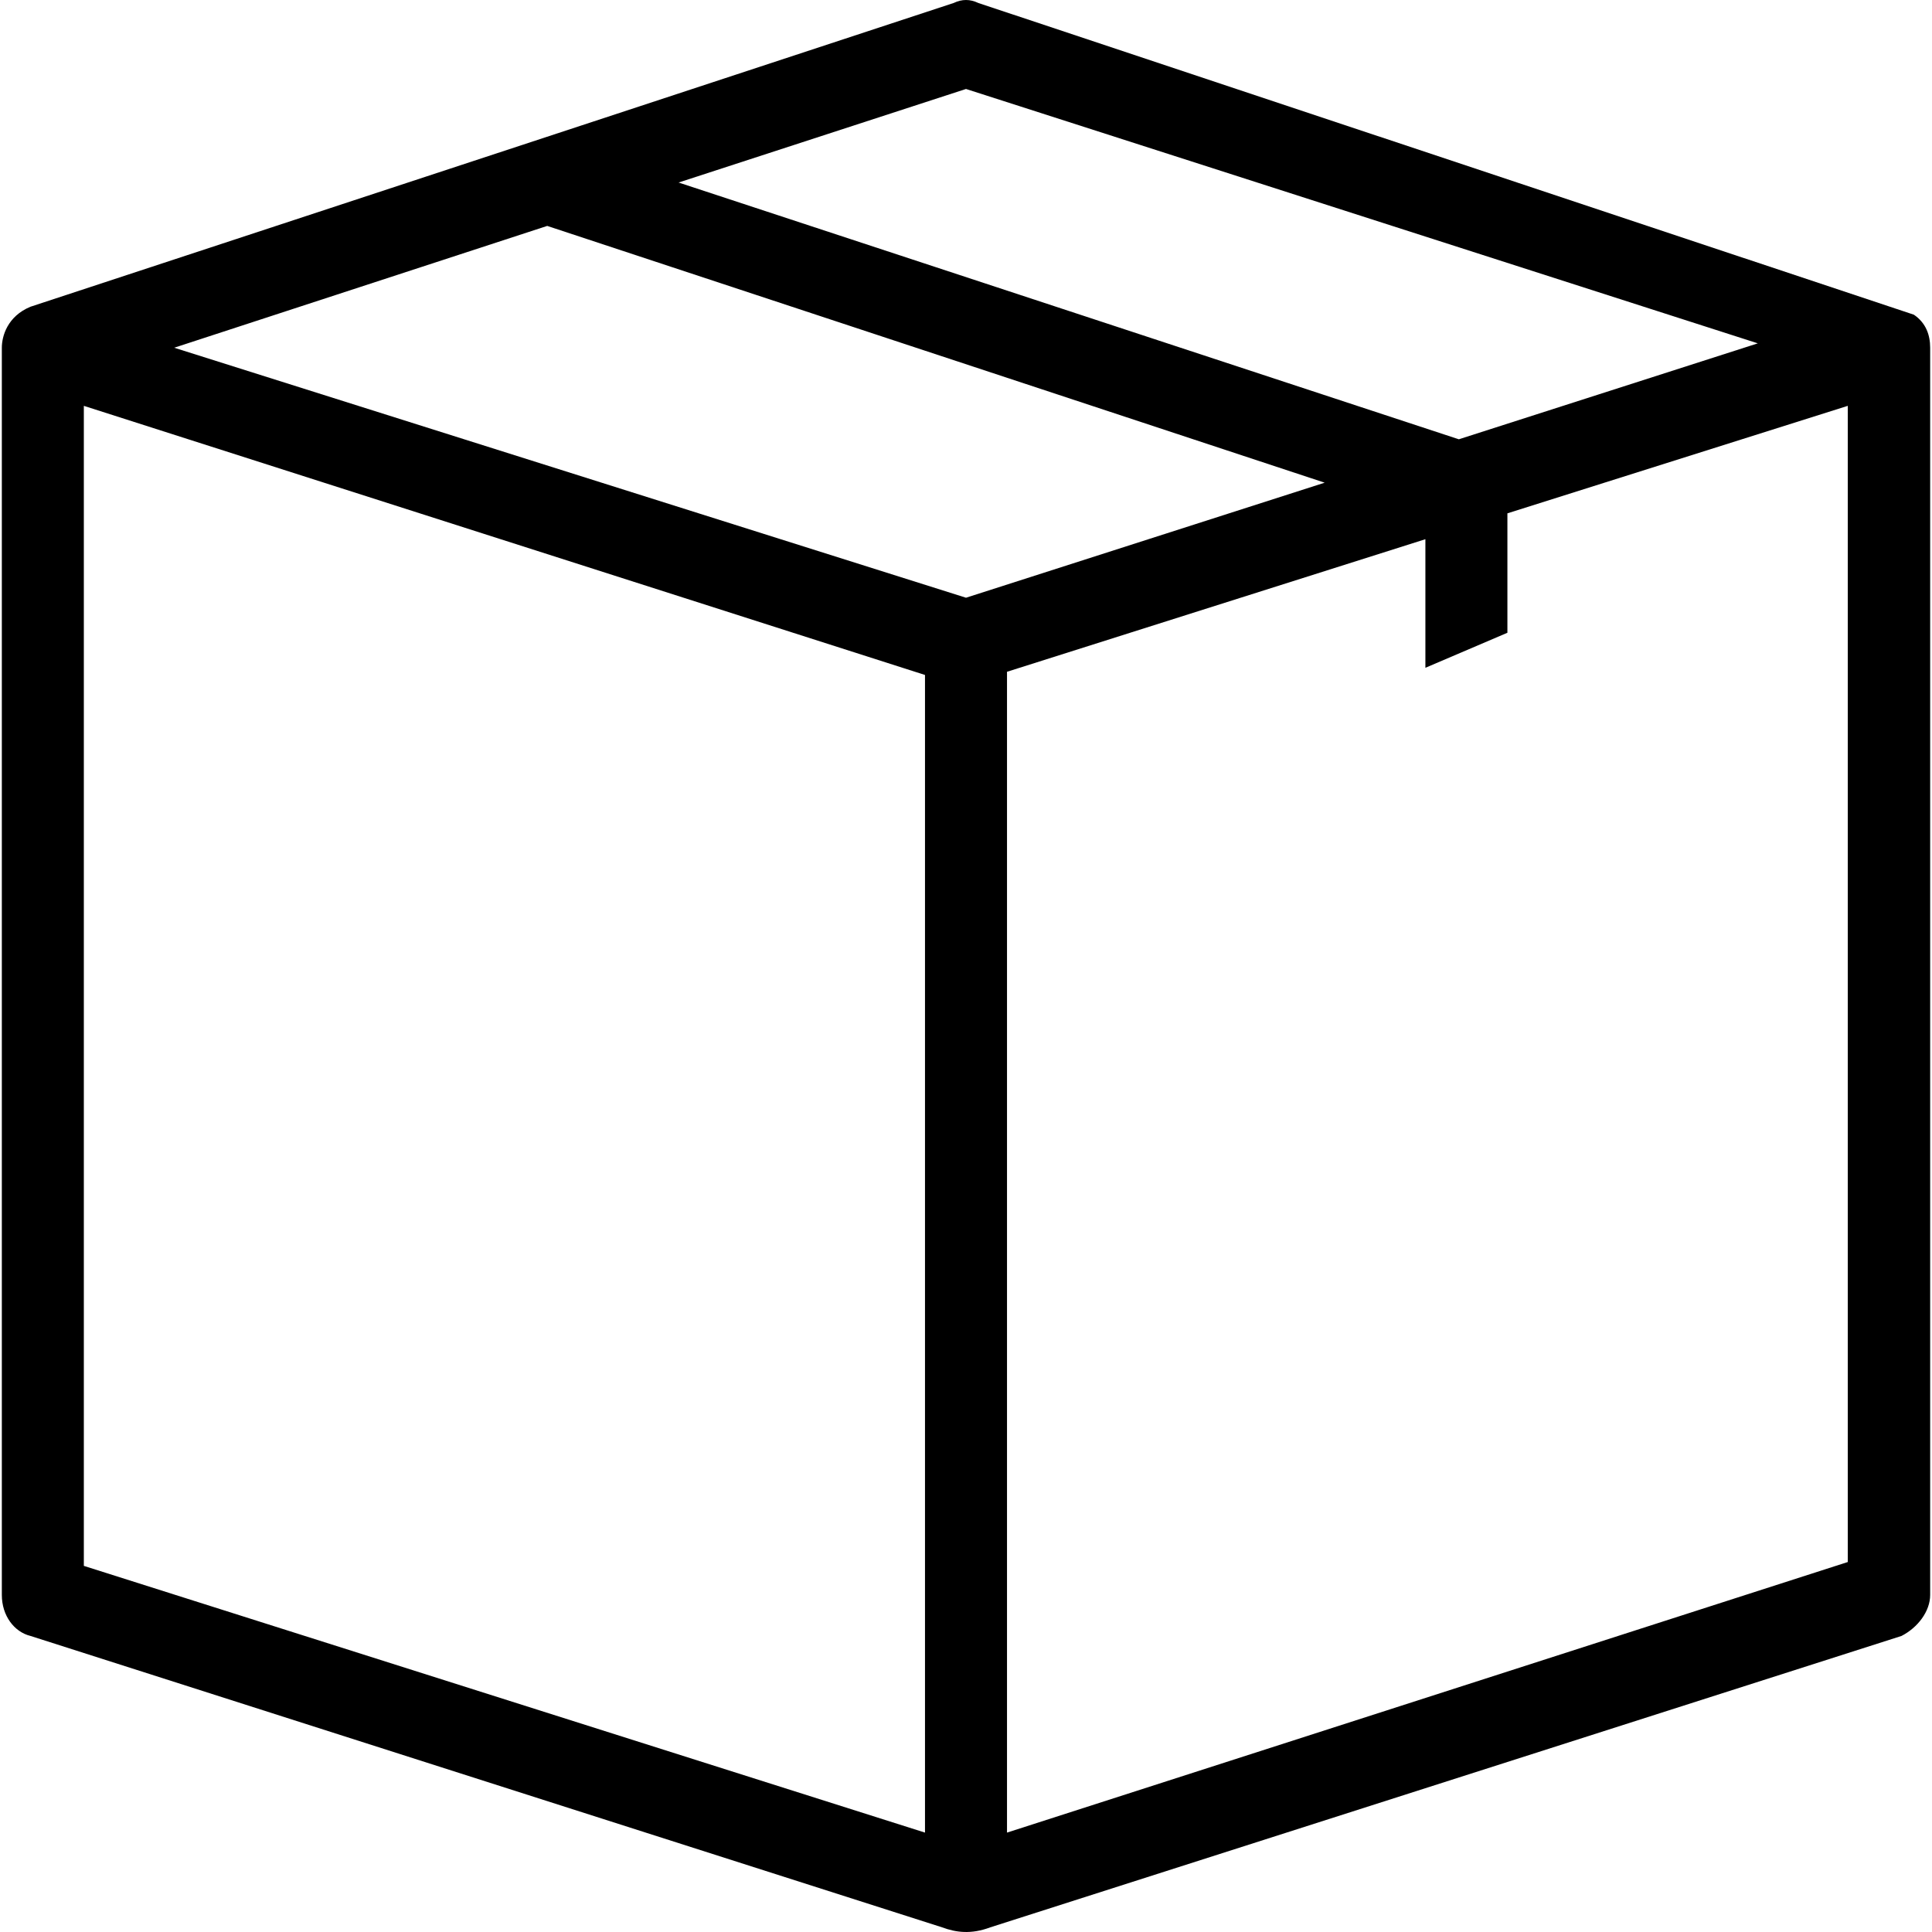
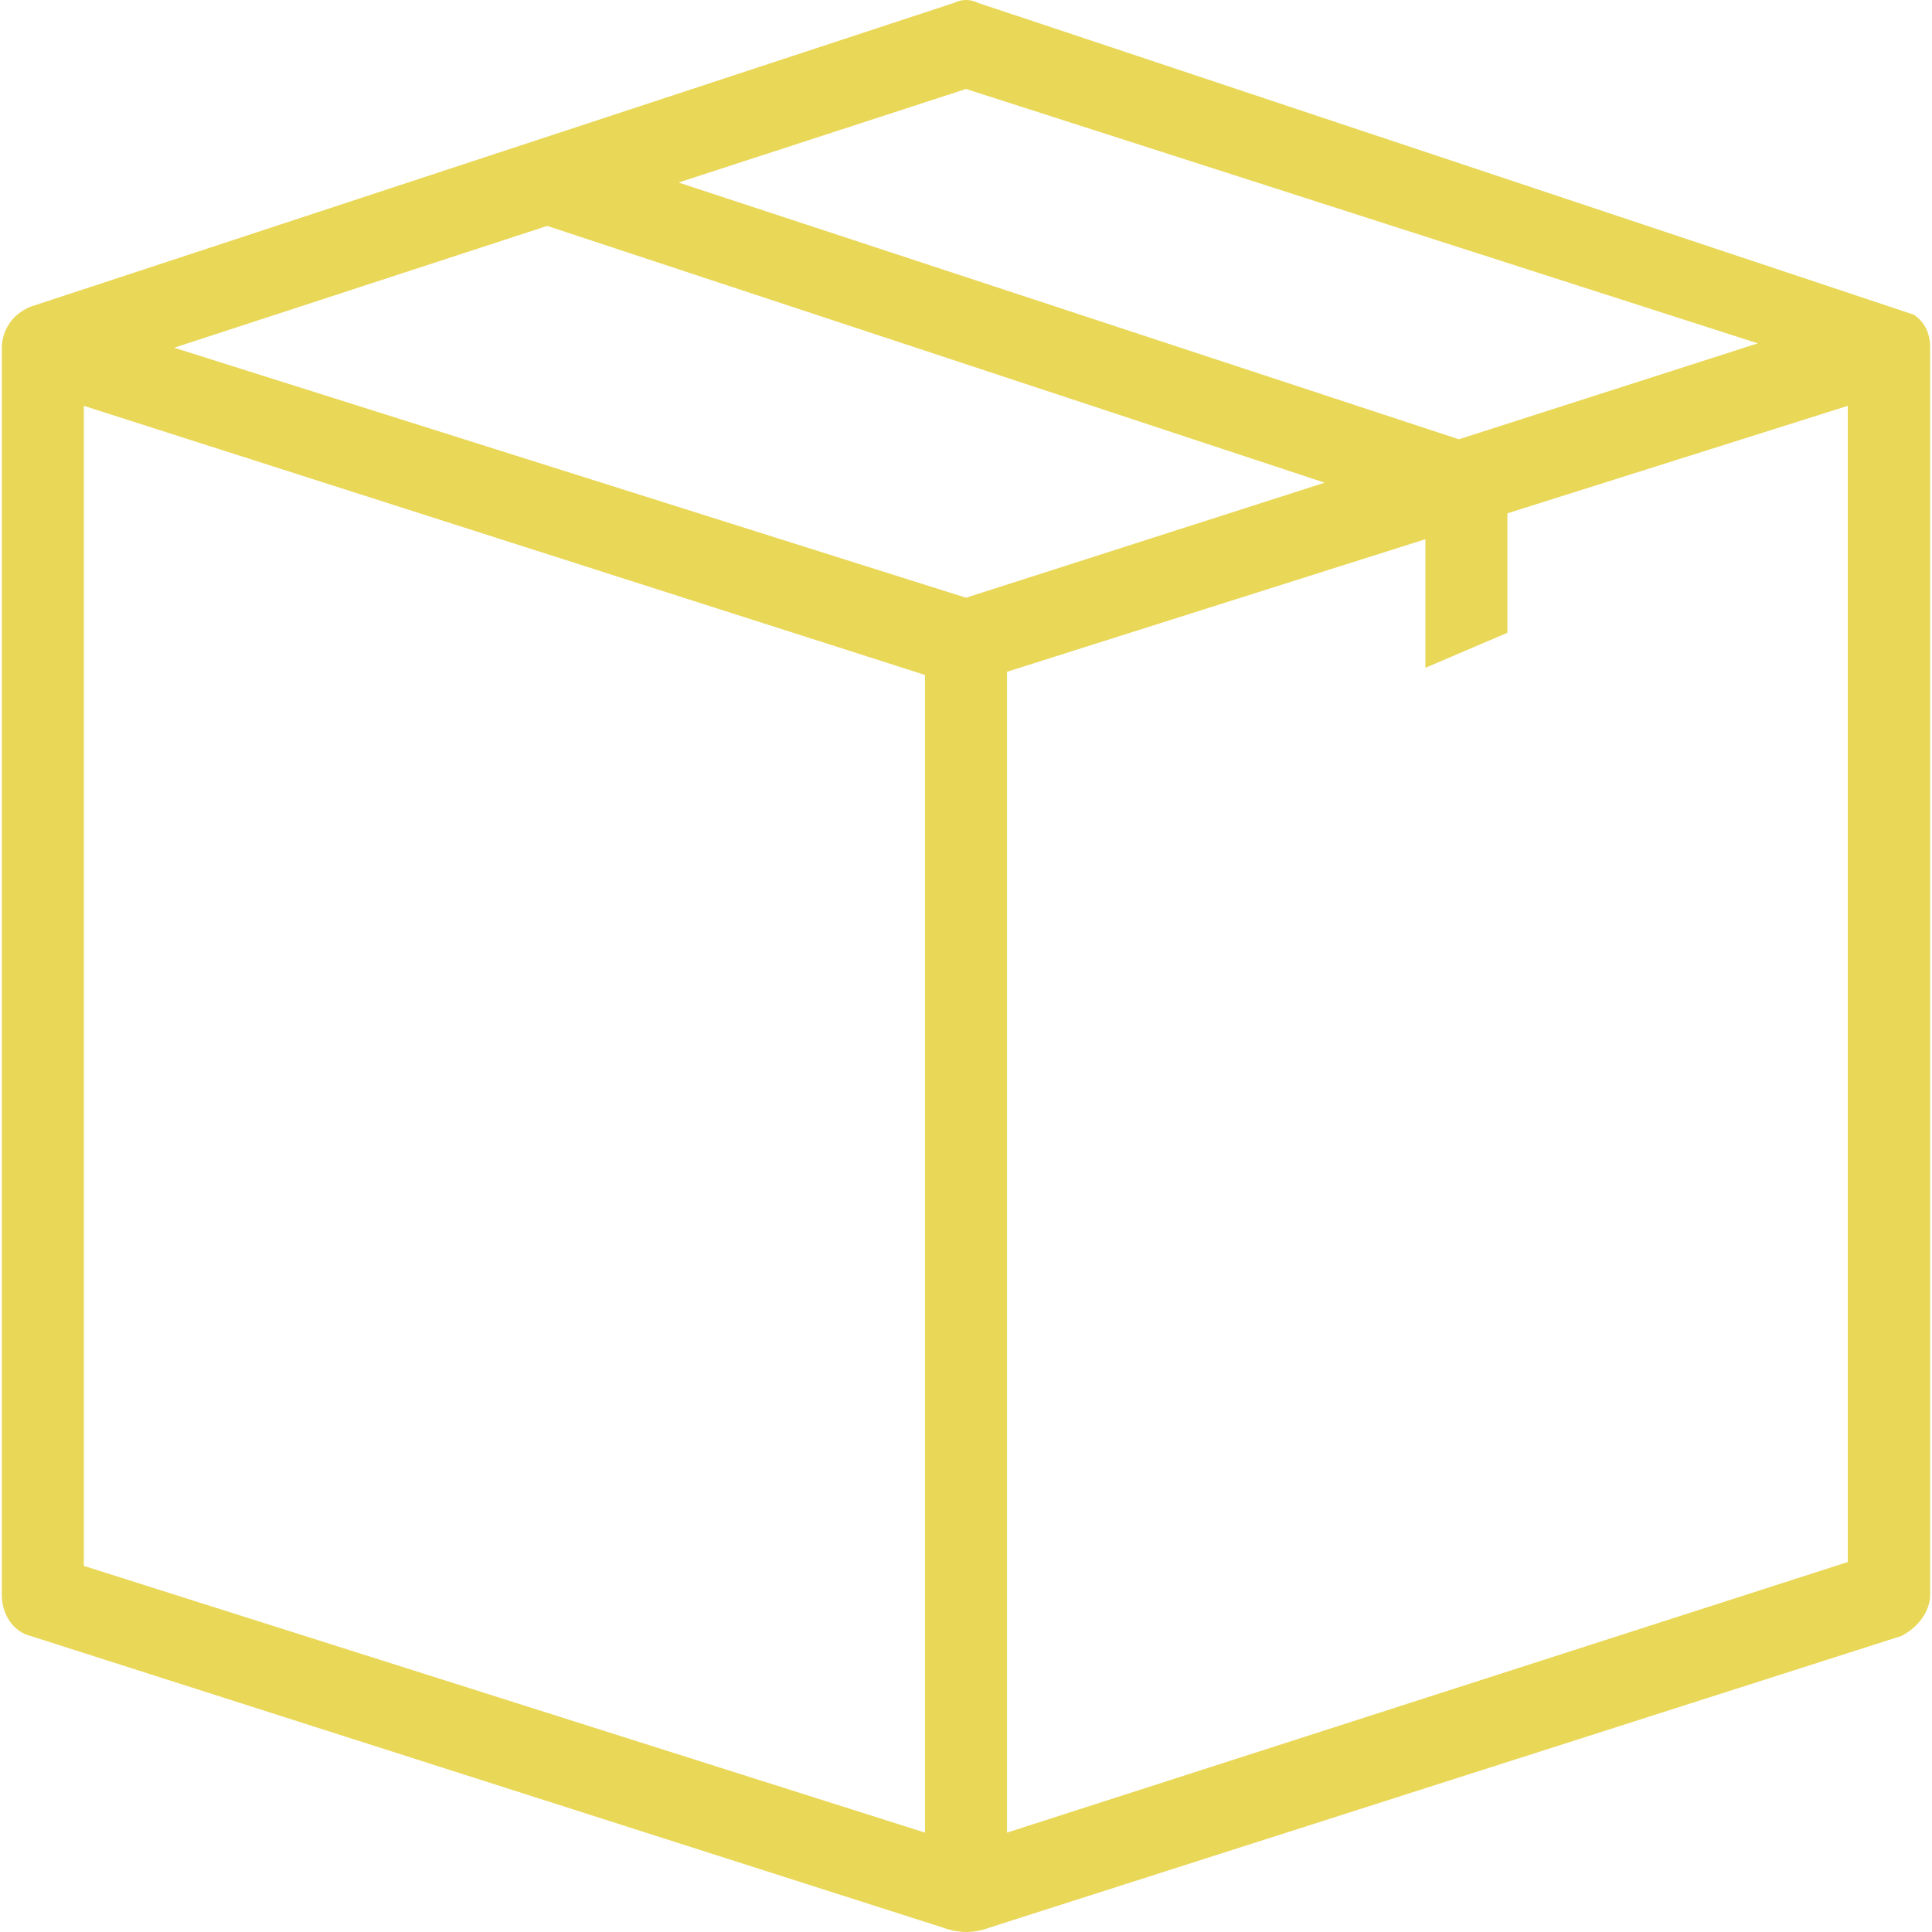
- <svg xmlns="http://www.w3.org/2000/svg" version="1.1" viewBox="0 0 485.32 485.32" enable-background="new 0 0 485.32 485.32">
+ <svg xmlns="http://www.w3.org/2000/svg" version="1.1" viewBox="0 0 485.32 485.32" enable-background="new 0 0 485.32 485.32" width="512px" height="512px">
  <g>
-     <path d="m480.76,79.05c-0.6-0.2-235-78.3-235-78.3-2.1-1-4.1-1-6.2,0l-231.9,76.3c-5.8,2.4-7.2,7.4-7.2,10.3v313.3c0,5.2 3.1,9.3 7.2,10.3l229,73.2c3.5,1.3 7.3,1.8 12.1,0l228.9-73.2c4.1-2.1 7.2-6.2 7.2-10.3v-313.3c5.68434e-14-3.1-1-6.2-4.1-8.3zm-238.1-56.7l198.9,63.9-75.1,24.1-196-64.5 72.2-23.5zm-10.3,438l-211.3-67v-291.4l211.3,67.6v290.8zm10.3-310.2l-198.9-62.8 93.7-30.6 195.3,64.5-90.1,28.9zm10.3,310.2v-291.6l105.1-33.3v32.3l20.6-8.8v-30l85.5-27v290.4h0.1l-211.3,68z" />
+     <path d="m480.76,79.05c-0.6-0.2-235-78.3-235-78.3-2.1-1-4.1-1-6.2,0l-231.9,76.3c-5.8,2.4-7.2,7.4-7.2,10.3v313.3c0,5.2 3.1,9.3 7.2,10.3l229,73.2c3.5,1.3 7.3,1.8 12.1,0l228.9-73.2c4.1-2.1 7.2-6.2 7.2-10.3v-313.3c5.68434e-14-3.1-1-6.2-4.1-8.3zm-238.1-56.7l198.9,63.9-75.1,24.1-196-64.5 72.2-23.5zm-10.3,438l-211.3-67v-291.4l211.3,67.6v290.8zm10.3-310.2l-198.9-62.8 93.7-30.6 195.3,64.5-90.1,28.9zm10.3,310.2v-291.6l105.1-33.3v32.3l20.6-8.8v-30l85.5-27v290.4h0.1l-211.3,68z" fill="#e9d758" />
  </g>
</svg>
